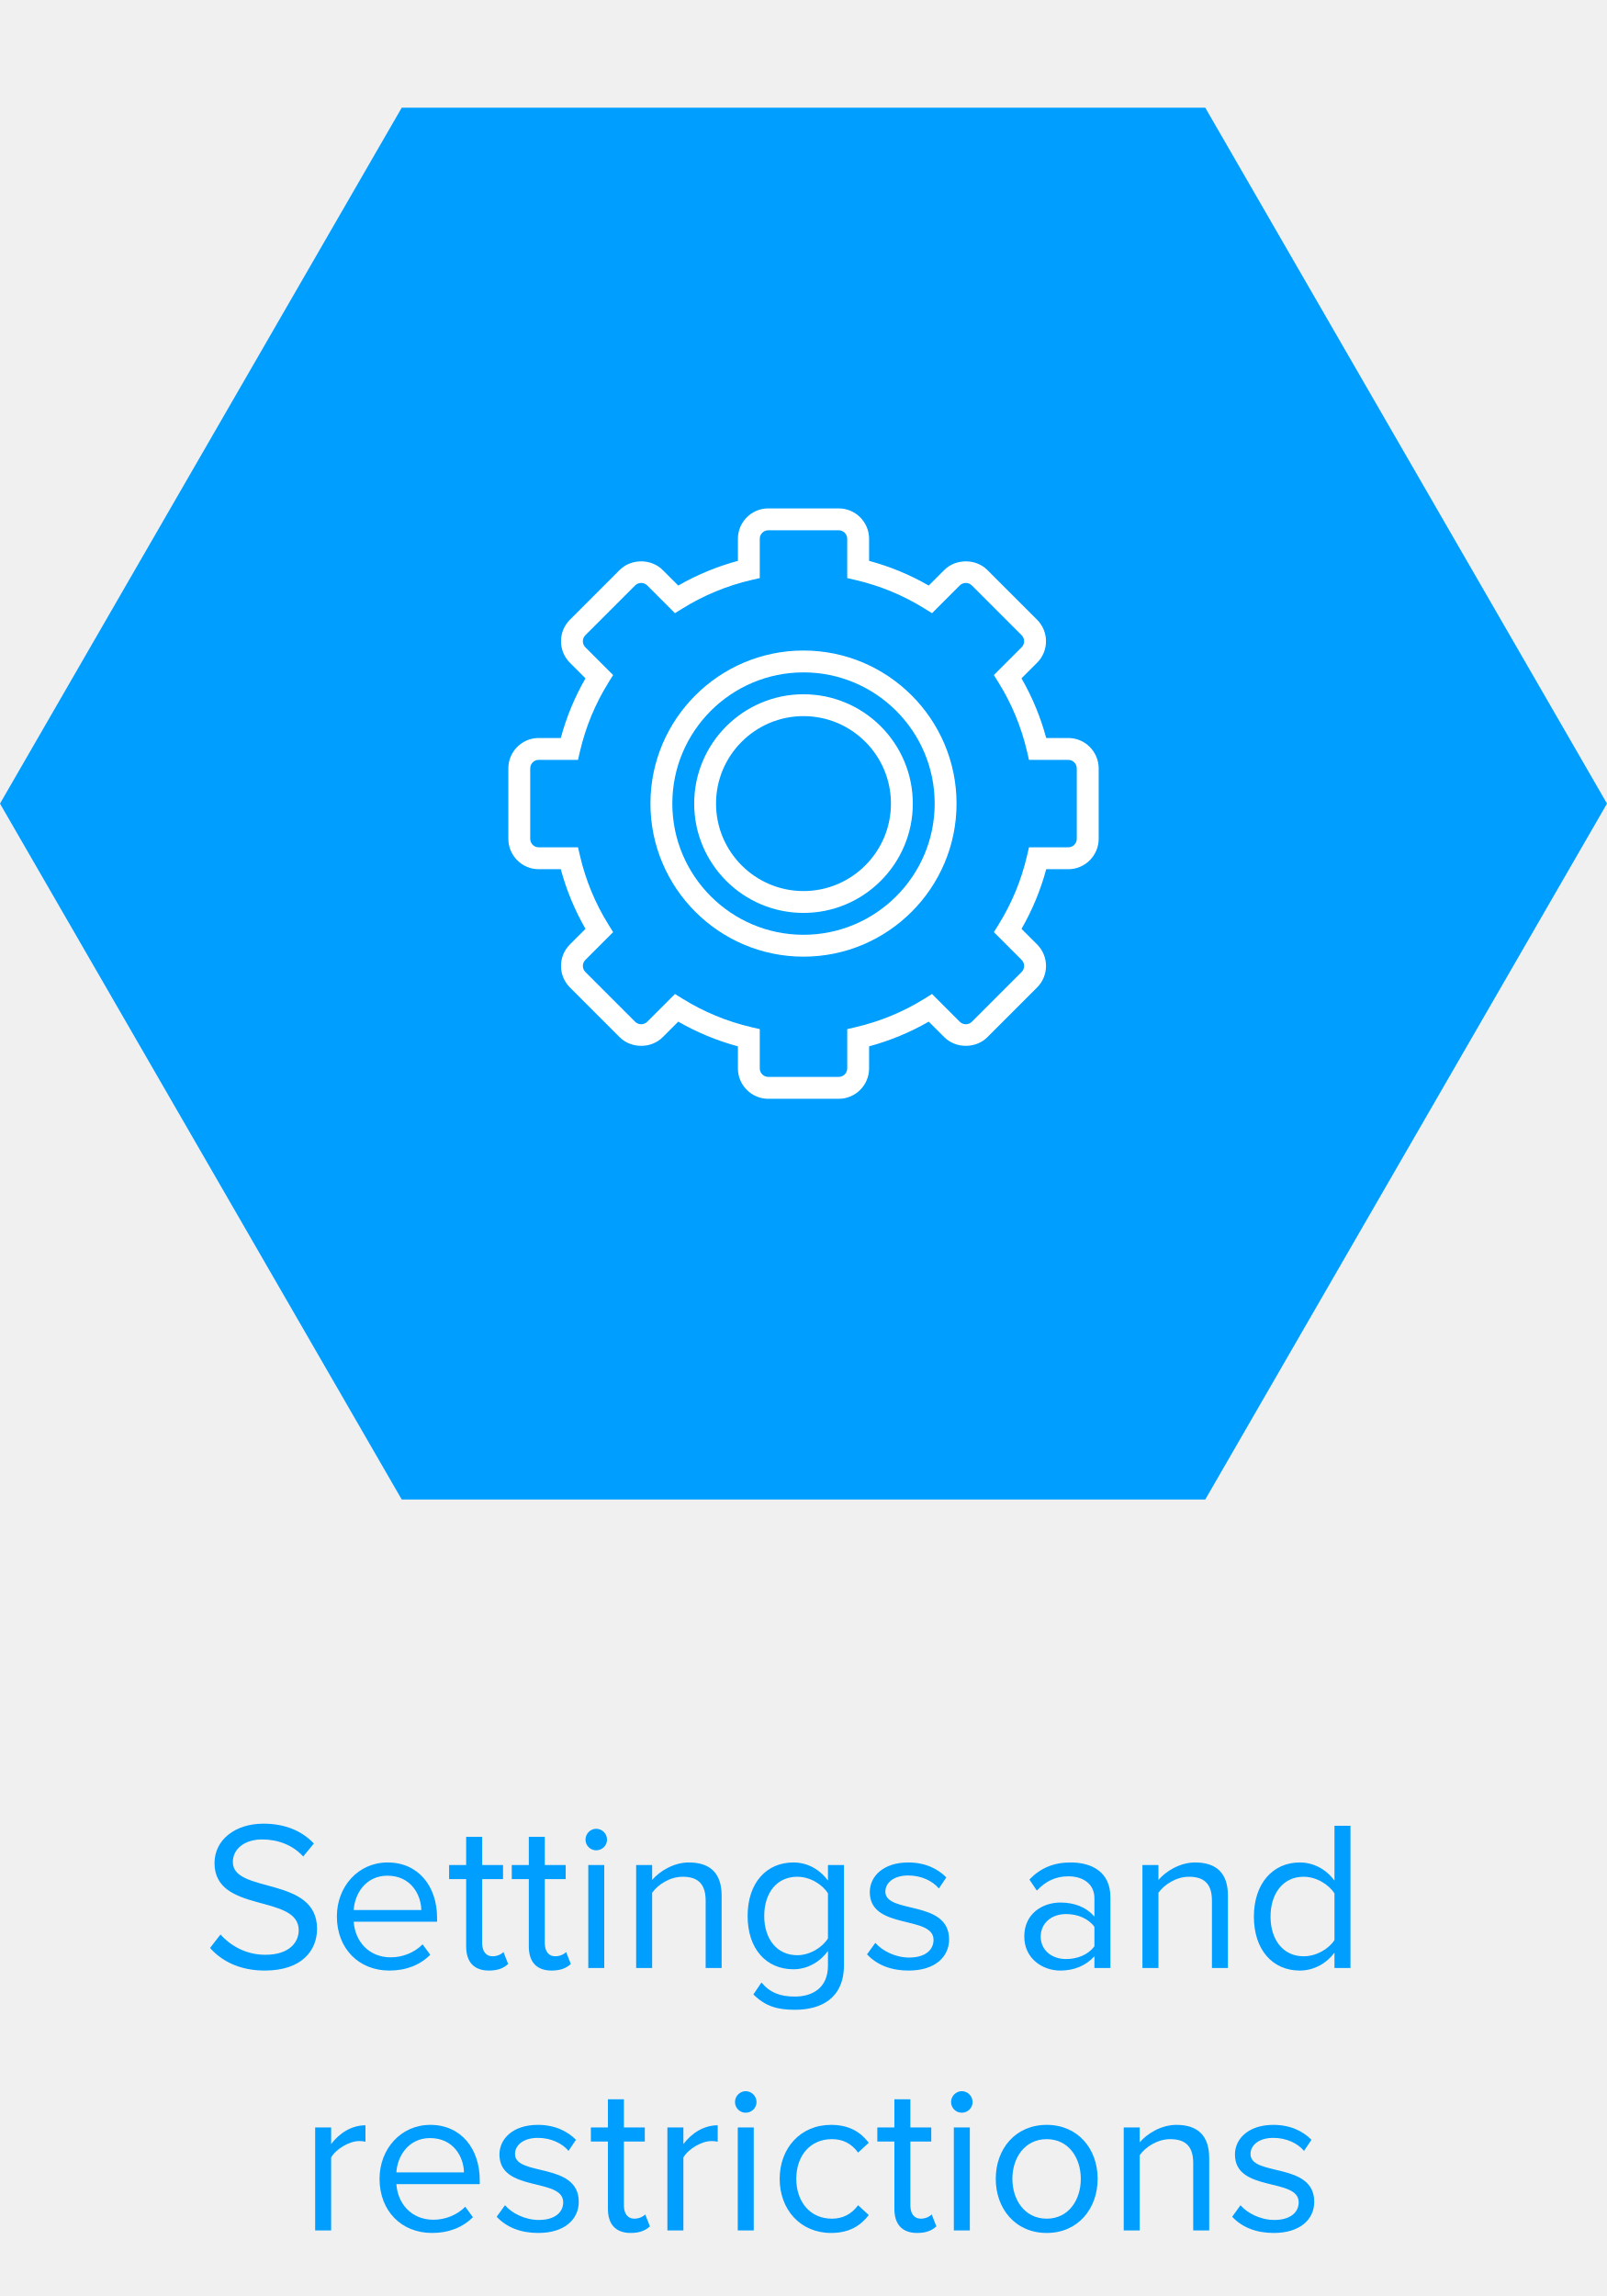
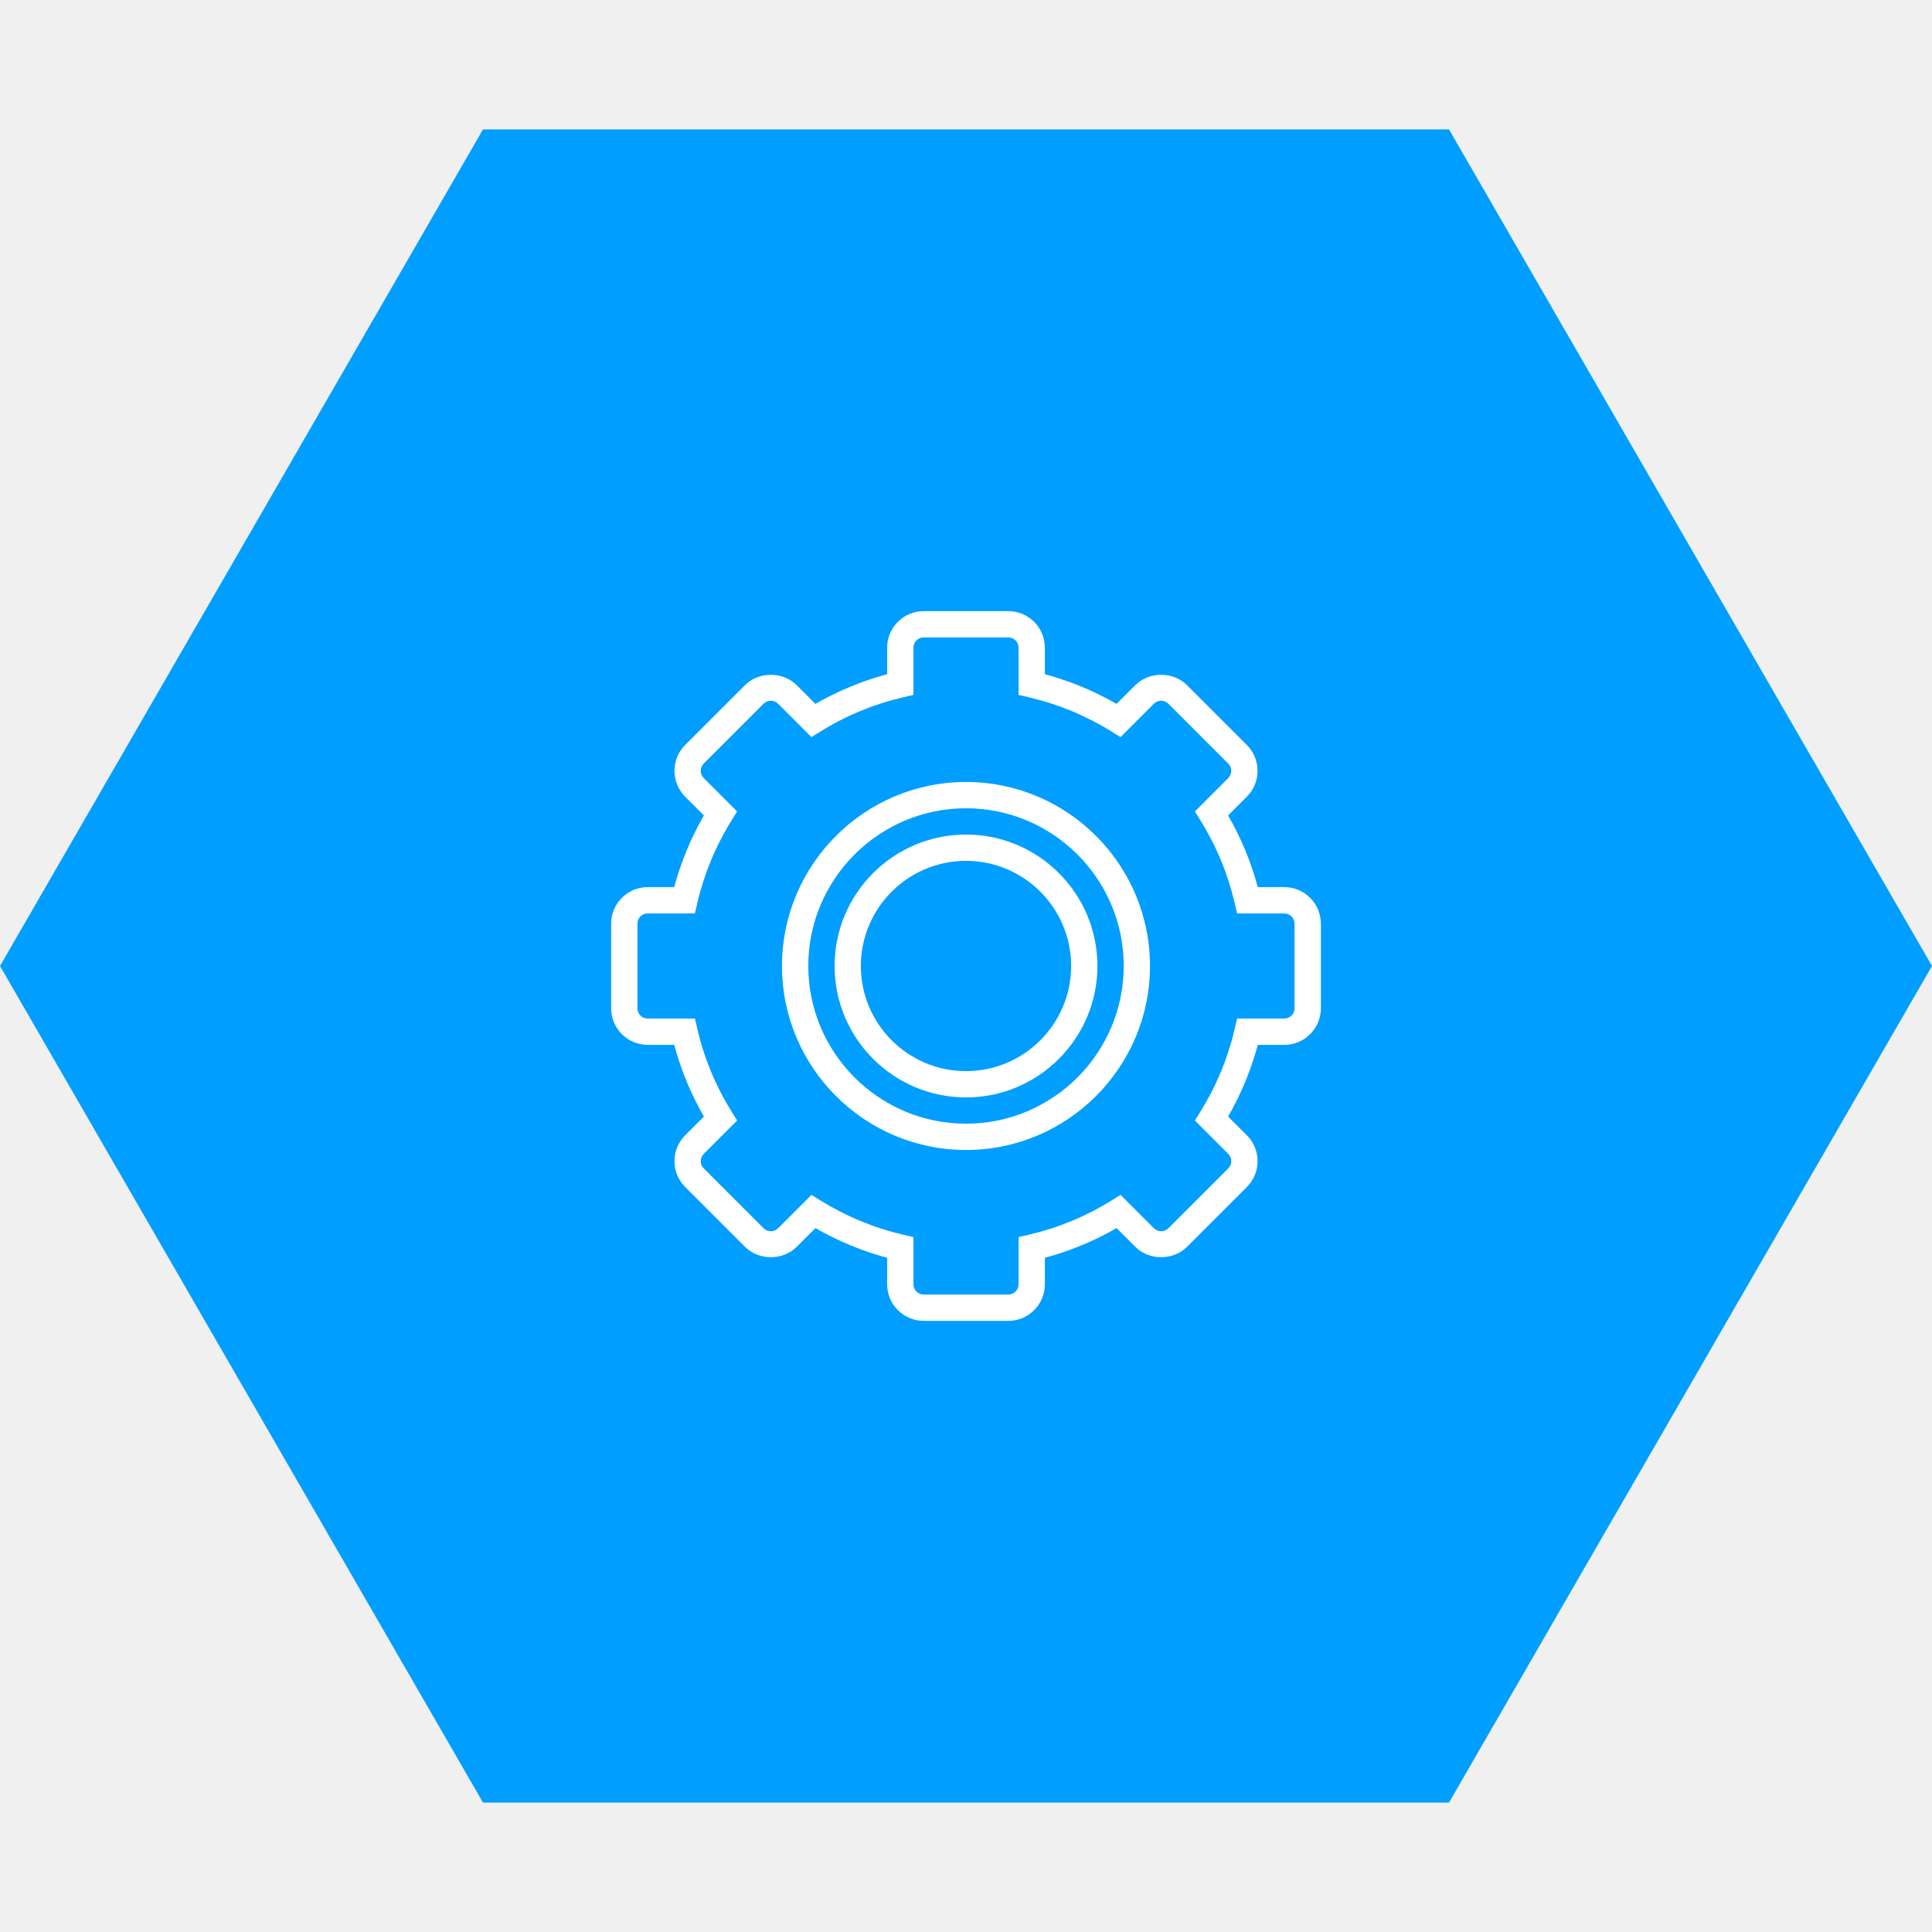
- <svg xmlns="http://www.w3.org/2000/svg" width="98" height="140" viewBox="0 0 98 140" fill="none">
-   <path d="M16.137 120.156C18.477 120.156 19.335 118.869 19.335 117.608C19.335 114.371 14.2 115.489 14.2 113.539C14.2 112.72 14.941 112.161 15.981 112.161C16.93 112.161 17.84 112.486 18.49 113.201L19.14 112.408C18.412 111.641 17.385 111.199 16.059 111.199C14.356 111.199 13.082 112.174 13.082 113.604C13.082 116.698 18.217 115.463 18.217 117.699C18.217 118.362 17.723 119.194 16.176 119.194C14.954 119.194 14.018 118.596 13.446 117.959L12.809 118.778C13.524 119.584 14.629 120.156 16.137 120.156ZM23.742 120.156C24.769 120.156 25.614 119.818 26.238 119.194L25.77 118.557C25.276 119.064 24.548 119.35 23.833 119.35C22.481 119.35 21.649 118.362 21.571 117.179H26.654V116.932C26.654 115.047 25.536 113.565 23.638 113.565C21.844 113.565 20.544 115.034 20.544 116.854C20.544 118.817 21.883 120.156 23.742 120.156ZM25.692 116.464H21.571C21.623 115.502 22.286 114.371 23.625 114.371C25.055 114.371 25.679 115.528 25.692 116.464ZM29.819 120.156C30.391 120.156 30.742 119.987 30.989 119.753L30.703 119.025C30.573 119.168 30.313 119.285 30.04 119.285C29.611 119.285 29.403 118.947 29.403 118.479V114.579H30.677V113.721H29.403V112.005H28.428V113.721H27.388V114.579H28.428V118.687C28.428 119.623 28.896 120.156 29.819 120.156ZM33.64 120.156C34.212 120.156 34.563 119.987 34.81 119.753L34.524 119.025C34.394 119.168 34.134 119.285 33.861 119.285C33.432 119.285 33.224 118.947 33.224 118.479V114.579H34.498V113.721H33.224V112.005H32.249V113.721H31.209V114.579H32.249V118.687C32.249 119.623 32.717 120.156 33.64 120.156ZM36.356 112.824C36.72 112.824 37.019 112.538 37.019 112.174C37.019 111.81 36.72 111.511 36.356 111.511C36.005 111.511 35.706 111.81 35.706 112.174C35.706 112.538 36.005 112.824 36.356 112.824ZM36.85 120V113.721H35.875V120H36.85ZM44.008 120V115.593C44.008 114.228 43.319 113.565 42.006 113.565C41.07 113.565 40.212 114.111 39.77 114.631V113.721H38.795V120H39.77V115.411C40.134 114.904 40.862 114.436 41.629 114.436C42.474 114.436 43.033 114.787 43.033 115.892V120H44.008ZM48.477 122.548C50.011 122.548 51.468 121.898 51.468 119.818V113.721H50.492V114.67C49.986 113.981 49.231 113.565 48.386 113.565C46.736 113.565 45.592 114.813 45.592 116.828C45.592 118.856 46.748 120.078 48.386 120.078C49.27 120.078 50.038 119.597 50.492 118.96V119.857C50.492 121.235 49.517 121.742 48.477 121.742C47.581 121.742 46.956 121.508 46.437 120.884L45.943 121.612C46.684 122.34 47.411 122.548 48.477 122.548ZM48.62 119.22C47.359 119.22 46.605 118.206 46.605 116.828C46.605 115.437 47.359 114.436 48.62 114.436C49.401 114.436 50.154 114.904 50.492 115.45V118.193C50.154 118.739 49.401 119.22 48.62 119.22ZM55.409 120.156C57.034 120.156 57.879 119.311 57.879 118.258C57.879 115.814 53.992 116.724 53.992 115.346C53.992 114.787 54.525 114.358 55.383 114.358C56.189 114.358 56.878 114.696 57.255 115.151L57.71 114.475C57.203 113.968 56.449 113.565 55.383 113.565C53.888 113.565 53.043 114.397 53.043 115.372C53.043 117.699 56.93 116.763 56.93 118.284C56.93 118.908 56.41 119.363 55.448 119.363C54.59 119.363 53.797 118.947 53.381 118.466L52.874 119.168C53.511 119.844 54.382 120.156 55.409 120.156ZM67.716 120V115.684C67.716 114.163 66.611 113.565 65.285 113.565C64.258 113.565 63.452 113.903 62.776 114.605L63.231 115.281C63.79 114.683 64.401 114.41 65.155 114.41C66.065 114.41 66.741 114.891 66.741 115.736V116.867C66.234 116.282 65.519 116.009 64.661 116.009C63.595 116.009 62.464 116.672 62.464 118.076C62.464 119.441 63.595 120.156 64.661 120.156C65.506 120.156 66.221 119.857 66.741 119.285V120H67.716ZM65.012 119.454C64.102 119.454 63.465 118.882 63.465 118.089C63.465 117.283 64.102 116.711 65.012 116.711C65.701 116.711 66.364 116.971 66.741 117.491V118.674C66.364 119.194 65.701 119.454 65.012 119.454ZM74.883 120V115.593C74.883 114.228 74.194 113.565 72.881 113.565C71.945 113.565 71.087 114.111 70.645 114.631V113.721H69.67V120H70.645V115.411C71.009 114.904 71.737 114.436 72.504 114.436C73.349 114.436 73.908 114.787 73.908 115.892V120H74.883ZM82.356 120V111.329H81.38V114.67C80.874 113.981 80.106 113.565 79.261 113.565C77.611 113.565 76.466 114.865 76.466 116.867C76.466 118.908 77.624 120.156 79.261 120.156C80.145 120.156 80.912 119.701 81.38 119.064V120H82.356ZM79.496 119.285C78.234 119.285 77.481 118.258 77.481 116.867C77.481 115.476 78.234 114.436 79.496 114.436C80.275 114.436 81.029 114.904 81.38 115.45V118.297C81.029 118.843 80.275 119.285 79.496 119.285ZM20.194 136V131.554C20.48 131.047 21.299 130.553 21.897 130.553C22.053 130.553 22.17 130.566 22.287 130.592V129.591C21.429 129.591 20.701 130.072 20.194 130.735V129.721H19.219V136H20.194ZM26.344 136.156C27.371 136.156 28.216 135.818 28.84 135.194L28.372 134.557C27.878 135.064 27.15 135.35 26.435 135.35C25.083 135.35 24.251 134.362 24.173 133.179H29.256V132.932C29.256 131.047 28.138 129.565 26.24 129.565C24.446 129.565 23.146 131.034 23.146 132.854C23.146 134.817 24.485 136.156 26.344 136.156ZM28.294 132.464H24.173C24.225 131.502 24.888 130.371 26.227 130.371C27.657 130.371 28.281 131.528 28.294 132.464ZM32.824 136.156C34.449 136.156 35.294 135.311 35.294 134.258C35.294 131.814 31.407 132.724 31.407 131.346C31.407 130.787 31.94 130.358 32.798 130.358C33.604 130.358 34.293 130.696 34.67 131.151L35.125 130.475C34.618 129.968 33.864 129.565 32.798 129.565C31.303 129.565 30.458 130.397 30.458 131.372C30.458 133.699 34.345 132.763 34.345 134.284C34.345 134.908 33.825 135.363 32.863 135.363C32.005 135.363 31.212 134.947 30.796 134.466L30.289 135.168C30.926 135.844 31.797 136.156 32.824 136.156ZM38.464 136.156C39.036 136.156 39.387 135.987 39.634 135.753L39.348 135.025C39.218 135.168 38.958 135.285 38.685 135.285C38.256 135.285 38.048 134.947 38.048 134.479V130.579H39.322V129.721H38.048V128.005H37.073V129.721H36.033V130.579H37.073V134.687C37.073 135.623 37.541 136.156 38.464 136.156ZM41.675 136V131.554C41.961 131.047 42.78 130.553 43.378 130.553C43.534 130.553 43.651 130.566 43.768 130.592V129.591C42.91 129.591 42.182 130.072 41.675 130.735V129.721H40.7V136H41.675ZM45.472 128.824C45.836 128.824 46.135 128.538 46.135 128.174C46.135 127.81 45.836 127.511 45.472 127.511C45.121 127.511 44.822 127.81 44.822 128.174C44.822 128.538 45.121 128.824 45.472 128.824ZM45.966 136V129.721H44.991V136H45.966ZM50.679 136.156C51.824 136.156 52.499 135.688 52.98 135.064L52.331 134.466C51.914 135.025 51.382 135.285 50.731 135.285C49.392 135.285 48.56 134.245 48.56 132.854C48.56 131.463 49.392 130.436 50.731 130.436C51.382 130.436 51.914 130.683 52.331 131.255L52.98 130.657C52.499 130.033 51.824 129.565 50.679 129.565C48.807 129.565 47.547 130.995 47.547 132.854C47.547 134.726 48.807 136.156 50.679 136.156ZM55.933 136.156C56.505 136.156 56.856 135.987 57.103 135.753L56.817 135.025C56.687 135.168 56.427 135.285 56.154 135.285C55.725 135.285 55.517 134.947 55.517 134.479V130.579H56.791V129.721H55.517V128.005H54.542V129.721H53.502V130.579H54.542V134.687C54.542 135.623 55.01 136.156 55.933 136.156ZM58.649 128.824C59.013 128.824 59.312 128.538 59.312 128.174C59.312 127.81 59.013 127.511 58.649 127.511C58.298 127.511 57.999 127.81 57.999 128.174C57.999 128.538 58.298 128.824 58.649 128.824ZM59.143 136V129.721H58.168V136H59.143ZM63.831 136.156C65.742 136.156 66.938 134.674 66.938 132.854C66.938 131.034 65.742 129.565 63.831 129.565C61.92 129.565 60.724 131.034 60.724 132.854C60.724 134.674 61.92 136.156 63.831 136.156ZM63.831 135.285C62.492 135.285 61.738 134.141 61.738 132.854C61.738 131.58 62.492 130.436 63.831 130.436C65.17 130.436 65.911 131.58 65.911 132.854C65.911 134.141 65.17 135.285 63.831 135.285ZM73.741 136V131.593C73.741 130.228 73.052 129.565 71.739 129.565C70.803 129.565 69.945 130.111 69.503 130.631V129.721H68.528V136H69.503V131.411C69.867 130.904 70.595 130.436 71.362 130.436C72.207 130.436 72.766 130.787 72.766 131.892V136H73.741ZM77.677 136.156C79.302 136.156 80.147 135.311 80.147 134.258C80.147 131.814 76.26 132.724 76.26 131.346C76.26 130.787 76.793 130.358 77.651 130.358C78.457 130.358 79.146 130.696 79.523 131.151L79.978 130.475C79.471 129.968 78.717 129.565 77.651 129.565C76.156 129.565 75.311 130.397 75.311 131.372C75.311 133.699 79.198 132.763 79.198 134.284C79.198 134.908 78.678 135.363 77.716 135.363C76.858 135.363 76.065 134.947 75.649 134.466L75.142 135.168C75.779 135.844 76.65 136.156 77.677 136.156Z" fill="#009EFF" />
+ <svg xmlns="http://www.w3.org/2000/svg" width="98" height="98" viewBox="0 0 98 98" fill="none">
  <path d="M72.923 7.565L96.845 49L72.923 90.435L25.077 90.435L1.155 49L25.077 7.565L72.923 7.565Z" fill="#009EFF" stroke="#009EFF" stroke-width="2" />
-   <g clip-path="url(#clip0_125_1331)">
+   <g clip-path="url(#clip0_12919_5890)">
    <path d="M49 39.666C43.853 39.666 39.666 43.852 39.666 48.999C39.666 54.146 43.853 58.333 49 58.333C54.147 58.333 58.333 54.146 58.333 48.999C58.333 43.853 54.146 39.666 49 39.666ZM49 56.999C44.589 56.999 41 53.41 41 48.999C41 44.588 44.589 40.999 49 40.999C53.411 40.999 57 44.588 57 48.999C57 53.41 53.411 56.999 49 56.999Z" fill="white" />
    <path d="M65.146 45H63.801C63.457 43.725 62.952 42.505 62.294 41.362L63.245 40.411C63.595 40.061 63.788 39.595 63.788 39.1C63.788 38.605 63.595 38.14 63.245 37.789L60.209 34.754C59.51 34.055 58.289 34.053 57.588 34.754L56.637 35.705C55.493 35.046 54.274 34.542 53 34.199V32.853C53 31.831 52.169 31 51.146 31H46.853C45.831 31 45 31.831 45 32.853V34.199C43.726 34.542 42.506 35.047 41.362 35.705L40.411 34.755C39.71 34.053 38.489 34.055 37.789 34.755L34.754 37.79C34.404 38.14 34.212 38.606 34.212 39.101C34.212 39.596 34.405 40.061 34.754 40.412L35.705 41.362C35.046 42.505 34.541 43.725 34.199 45H32.853C31.831 45 31 45.831 31 46.853V51.146C31 52.169 31.831 53 32.853 53H34.199C34.542 54.274 35.047 55.493 35.705 56.638L34.755 57.588C34.405 57.938 34.212 58.404 34.212 58.899C34.212 59.394 34.405 59.859 34.755 60.21L37.79 63.245C38.49 63.946 39.711 63.947 40.412 63.245L41.362 62.295C42.507 62.953 43.726 63.458 45 63.801V65.147C45 66.168 45.831 67 46.854 67H51.147C52.169 67 53 66.169 53 65.147V63.801C54.274 63.458 55.494 62.953 56.638 62.295L57.589 63.245C58.29 63.947 59.51 63.945 60.211 63.245L63.246 60.21C63.596 59.86 63.789 59.394 63.789 58.899C63.789 58.404 63.596 57.939 63.246 57.588L62.295 56.638C62.954 55.493 63.459 54.274 63.802 53H65.147C66.169 53 67.001 52.169 67.001 51.146V46.853C66.999 45.831 66.168 45 65.146 45ZM65.666 51.146C65.666 51.433 65.432 51.666 65.146 51.666H62.751L62.631 52.181C62.284 53.673 61.699 55.088 60.889 56.388L60.609 56.838L62.302 58.531C62.506 58.734 62.506 59.064 62.302 59.267L59.267 62.302C59.064 62.505 58.735 62.506 58.531 62.302L56.838 60.609L56.389 60.889C55.089 61.698 53.674 62.284 52.182 62.631L51.667 62.751V65.145C51.667 65.432 51.433 65.665 51.147 65.665H46.853C46.567 65.665 46.333 65.432 46.333 65.145V62.751L45.818 62.631C44.327 62.284 42.912 61.698 41.611 60.889L41.162 60.609L39.469 62.302C39.265 62.506 38.935 62.505 38.733 62.302L35.698 59.267C35.494 59.063 35.494 58.733 35.698 58.531L37.391 56.838L37.111 56.388C36.301 55.088 35.715 53.673 35.369 52.181L35.249 51.666H32.853C32.567 51.666 32.334 51.433 32.334 51.146V46.853C32.334 46.566 32.567 46.333 32.853 46.333H35.248L35.368 45.817C35.715 44.326 36.301 42.91 37.11 41.61L37.39 41.161L35.697 39.468C35.493 39.265 35.493 38.935 35.697 38.732L38.732 35.697C38.935 35.494 39.265 35.493 39.468 35.697L41.161 37.39L41.61 37.11C42.91 36.3 44.326 35.715 45.817 35.368L46.333 35.248V32.853C46.333 32.567 46.566 32.334 46.853 32.334H51.145C51.432 32.334 51.666 32.567 51.666 32.853V35.248L52.181 35.368C53.672 35.716 55.087 36.301 56.388 37.11L56.837 37.39L58.53 35.697C58.734 35.493 59.064 35.494 59.266 35.697L62.301 38.732C62.505 38.936 62.505 39.266 62.301 39.468L60.608 41.161L60.888 41.61C61.698 42.91 62.284 44.325 62.63 45.817L62.75 46.333H65.145C65.431 46.333 65.665 46.566 65.665 46.853V51.146H65.666Z" fill="white" />
    <path d="M49 42.333C45.324 42.333 42.334 45.324 42.334 48.999C42.334 52.675 45.324 55.666 49 55.666C52.676 55.666 55.666 52.675 55.666 48.999C55.666 45.324 52.676 42.333 49 42.333ZM49 54.333C46.059 54.333 43.666 51.941 43.666 48.999C43.666 46.059 46.059 43.666 49 43.666C51.94 43.666 54.333 46.058 54.333 48.999C54.333 51.94 51.94 54.333 49 54.333Z" fill="white" />
  </g>
  <defs>
-     <clipPath id="clip0_125_1331">
+     <clipPath id="clip0_12919_5890">
      <rect width="36" height="36" fill="white" transform="translate(31 31)" />
    </clipPath>
  </defs>
</svg>
